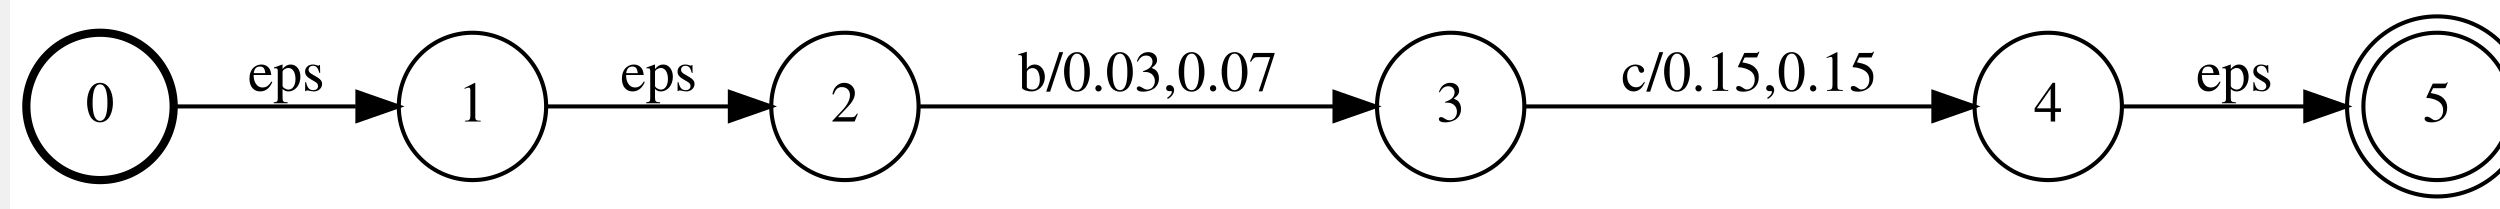
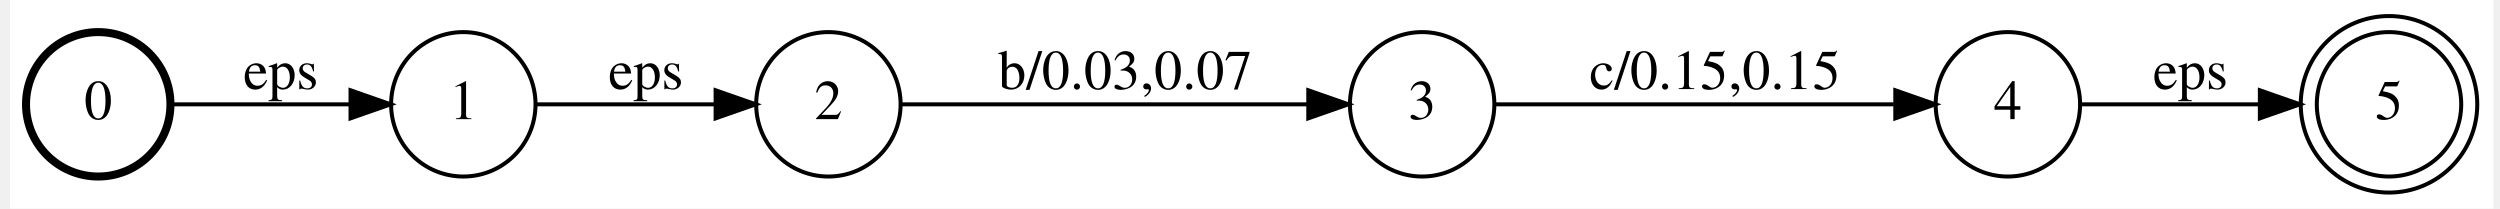
<svg xmlns="http://www.w3.org/2000/svg" width="612pt" height="51pt" viewBox="0.00 0.00 612.00 51.41">
-   <g id="graph0" class="graph" transform="scale(1.01 1.01) rotate(0) translate(4 48)">
+   <g id="graph0" class="graph" transform="scale(0.99 0.99) rotate(0) translate(4 48)">
    <polygon fill="white" stroke="transparent" points="-4,4 -4,-48 615,-48 615,4 -4,4" />
    <g id="node1" class="node">
      <ellipse fill="none" stroke="black" stroke-width="2" cx="18" cy="-22" rx="18" ry="18" />
      <text text-anchor="middle" x="18" y="-18.3" font-family="Times,serif" font-size="14.00">0</text>
    </g>
    <g id="node2" class="node">
      <ellipse fill="none" stroke="black" cx="109" cy="-22" rx="18" ry="18" />
      <text text-anchor="middle" x="109" y="-18.3" font-family="Times,serif" font-size="14.00">1</text>
    </g>
    <g id="edge1" class="edge">
      <path fill="none" stroke="black" d="M36.16,-22C48.72,-22 66.02,-22 80.5,-22" />
      <polygon fill="black" stroke="black" points="80.89,-25.5 90.89,-22 80.89,-18.5 80.89,-25.5" />
      <text text-anchor="middle" x="63.5" y="-25.8" font-family="Times,serif" font-size="14.00">eps</text>
    </g>
    <g id="node3" class="node">
      <ellipse fill="none" stroke="black" cx="200" cy="-22" rx="18" ry="18" />
      <text text-anchor="middle" x="200" y="-18.3" font-family="Times,serif" font-size="14.00">2</text>
    </g>
    <g id="edge2" class="edge">
      <path fill="none" stroke="black" d="M127.16,-22C139.72,-22 157.02,-22 171.5,-22" />
      <polygon fill="black" stroke="black" points="171.89,-25.5 181.89,-22 171.89,-18.5 171.89,-25.5" />
      <text text-anchor="middle" x="154.5" y="-25.8" font-family="Times,serif" font-size="14.00">eps</text>
    </g>
    <g id="node4" class="node">
      <ellipse fill="none" stroke="black" cx="348" cy="-22" rx="18" ry="18" />
      <text text-anchor="middle" x="348" y="-18.3" font-family="Times,serif" font-size="14.00">3</text>
    </g>
    <g id="edge3" class="edge">
      <path fill="none" stroke="black" d="M218.03,-22C242.96,-22 289.63,-22 319.46,-22" />
      <polygon fill="black" stroke="black" points="319.62,-25.5 329.62,-22 319.62,-18.5 319.62,-25.5" />
      <text text-anchor="middle" x="274" y="-25.8" font-family="Times,serif" font-size="14.00">b/0.03,0.07</text>
    </g>
    <g id="node5" class="node">
      <ellipse fill="none" stroke="black" cx="494" cy="-22" rx="18" ry="18" />
      <text text-anchor="middle" x="494" y="-18.3" font-family="Times,serif" font-size="14.00">4</text>
    </g>
    <g id="edge4" class="edge">
      <path fill="none" stroke="black" d="M366.08,-22C390.66,-22 436.25,-22 465.57,-22" />
      <polygon fill="black" stroke="black" points="465.94,-25.5 475.94,-22 465.94,-18.5 465.94,-25.5" />
      <text text-anchor="middle" x="421" y="-25.8" font-family="Times,serif" font-size="14.00">c/0.15,0.15</text>
    </g>
    <g id="node6" class="node">
      <ellipse fill="none" stroke="black" cx="589" cy="-22" rx="18" ry="18" />
      <ellipse fill="none" stroke="black" cx="589" cy="-22" rx="22" ry="22" />
      <text text-anchor="middle" x="589" y="-18.3" font-family="Times,serif" font-size="14.00">5</text>
    </g>
    <g id="edge5" class="edge">
      <path fill="none" stroke="black" d="M512.06,-22C524.46,-22 541.62,-22 556.49,-22" />
      <polygon fill="black" stroke="black" points="556.81,-25.5 566.81,-22 556.81,-18.5 556.81,-25.5" />
      <text text-anchor="middle" x="539.5" y="-25.8" font-family="Times,serif" font-size="14.00">eps</text>
    </g>
  </g>
</svg>
